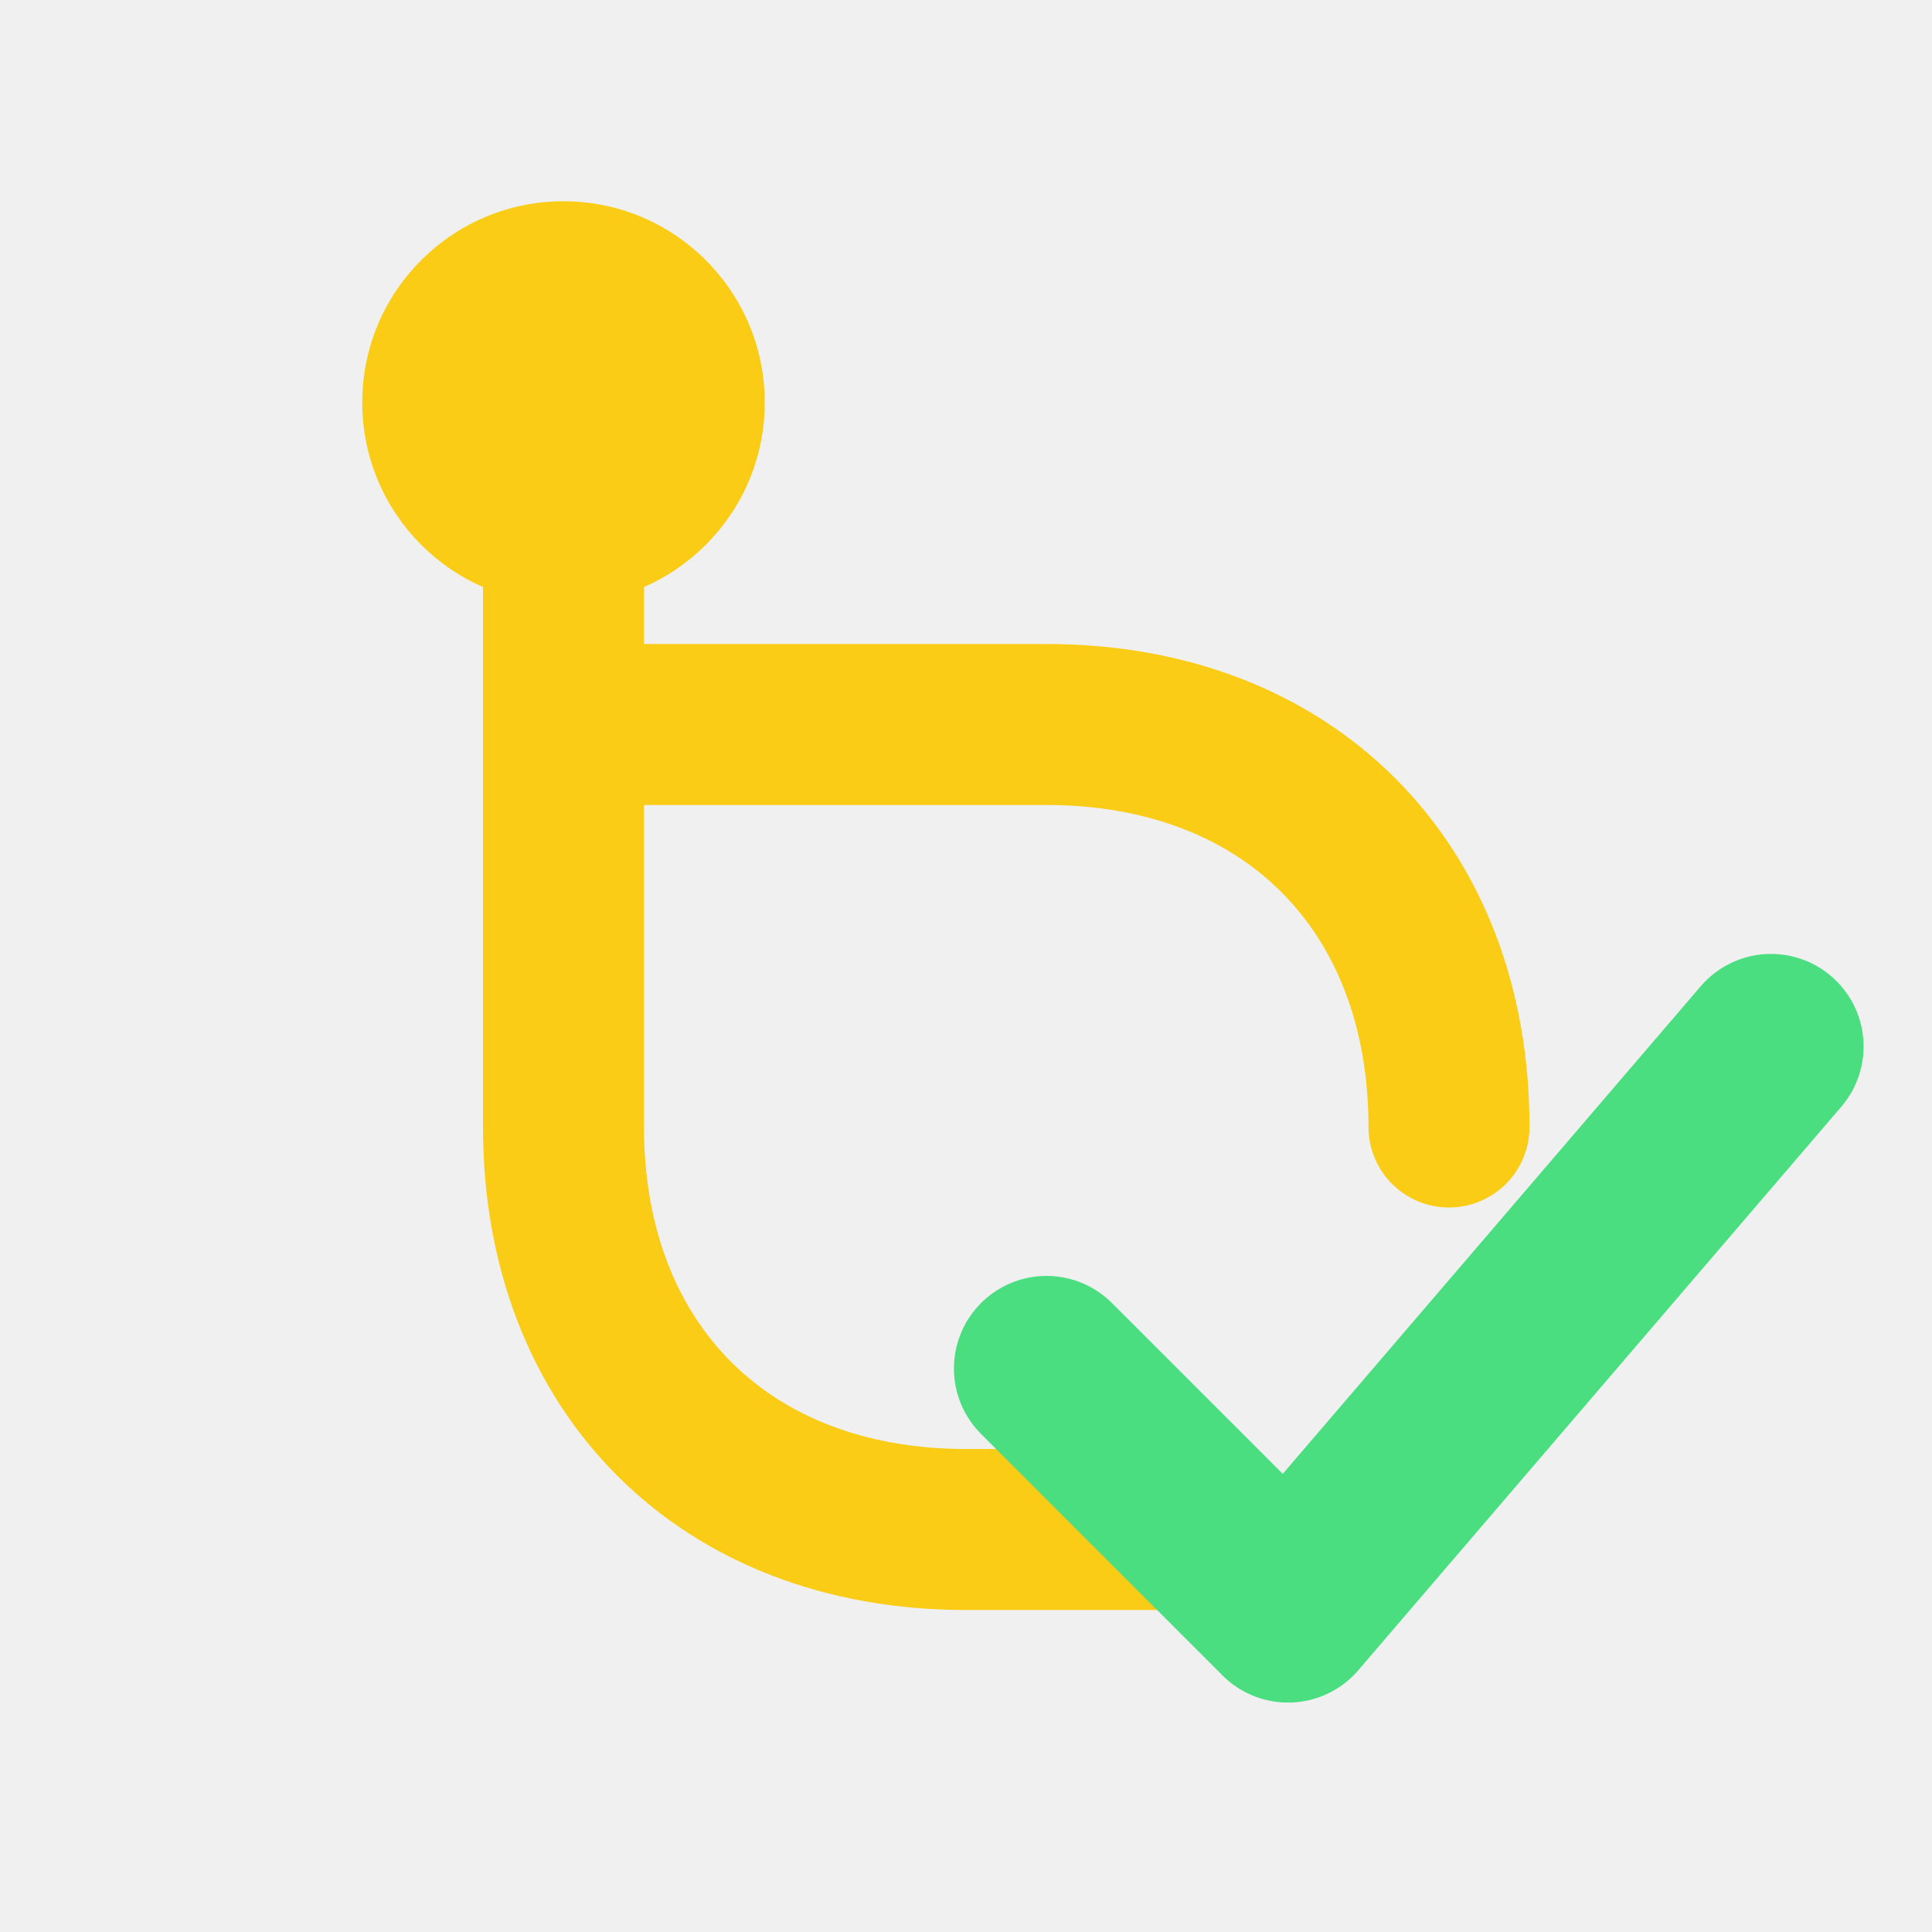
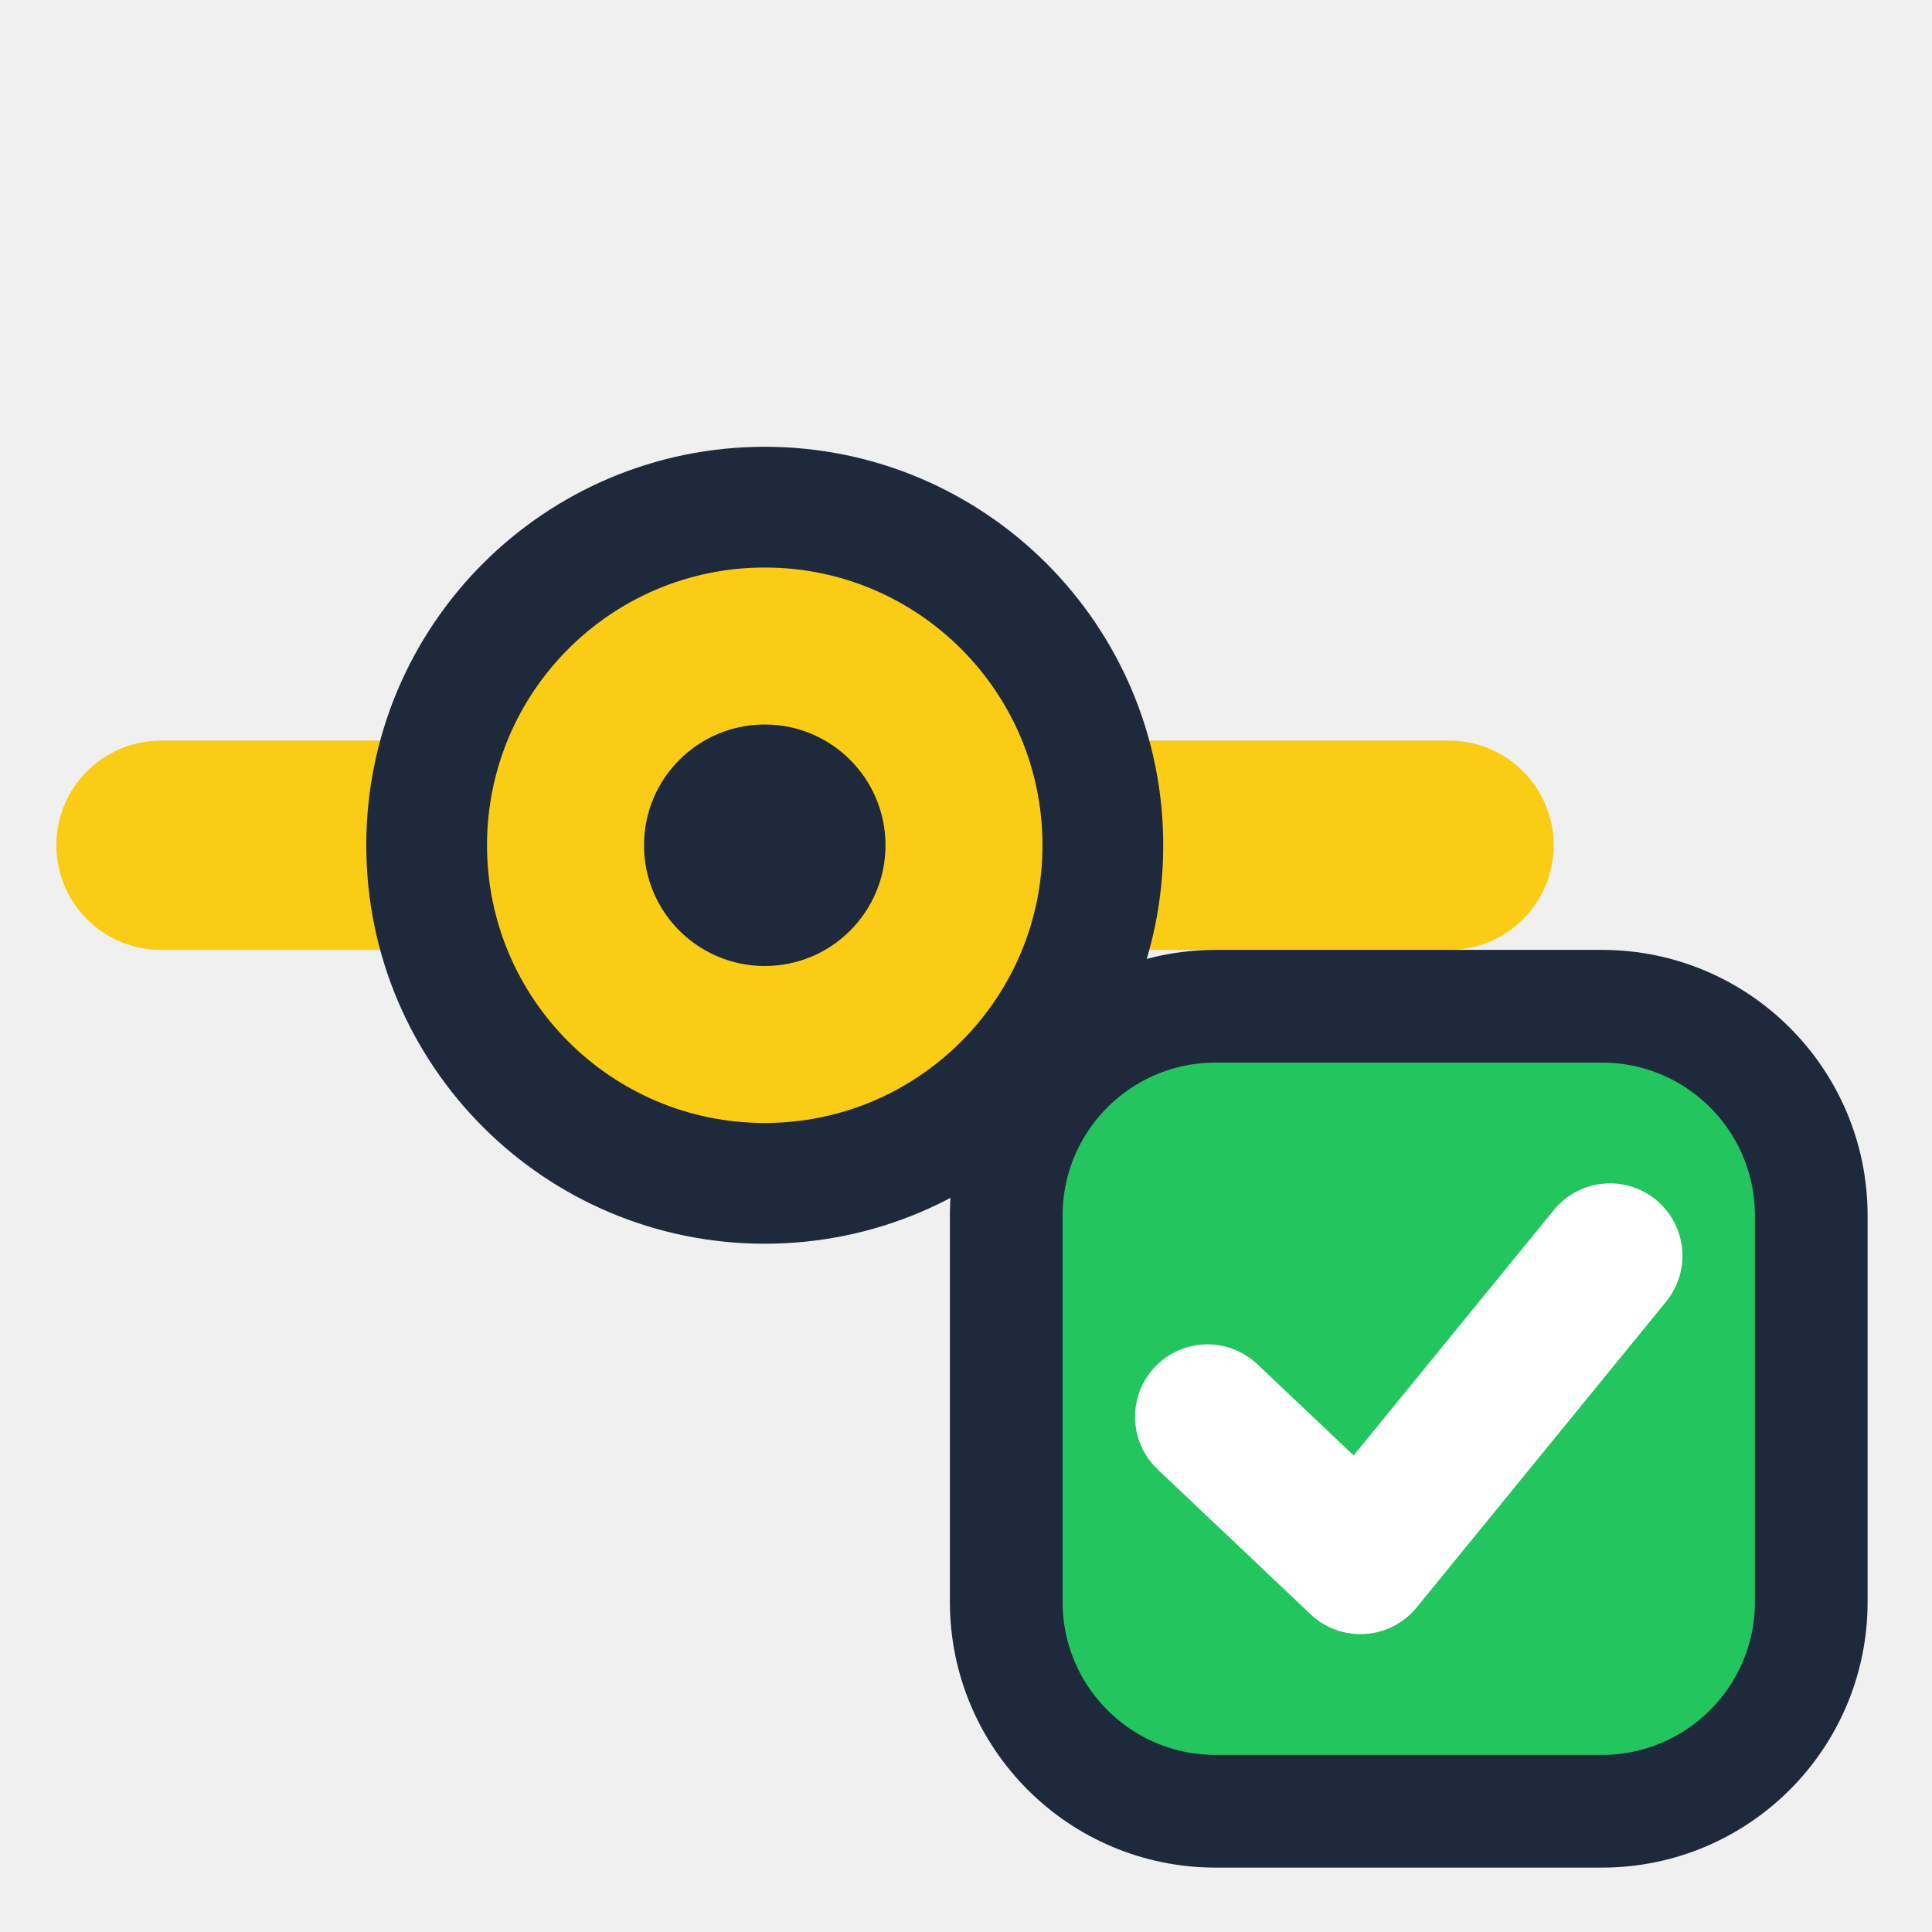
<svg xmlns="http://www.w3.org/2000/svg" width="16" height="16" viewBox="0 0 24 24" fill="none">
-   <path d="M7 5V14C7 17 9 19 12 19H15M7 9H13C16 9 18 11 18 14" stroke="#FACC15" stroke-width="2" stroke-linecap="round" stroke-linejoin="round" />
-   <circle cx="7" cy="5" r="2.5" fill="#FACC15" />
-   <path d="M13 17L16 20L22 13" stroke="#4ADE80" stroke-width="2.3" stroke-linecap="round" stroke-linejoin="round" />
+   <path d="M2 10.5H18" stroke="#FACC15" stroke-width="2.6" stroke-linecap="round" />
+   <circle cx="9.5" cy="10.5" r="4.2" fill="#FACC15" stroke="#1E293B" stroke-width="1.5" />
+   <circle cx="9.5" cy="10.5" r="1.5" fill="#1E293B" />
+   <rect x="12.5" y="12.5" width="10" height="10" rx="2.6" fill="#22C55E" stroke="#1E293B" stroke-width="1.4" />
+   <path d="M15 17.6L16.9 19.4L20 15.6" stroke="#FFFFFF" stroke-width="1.8" stroke-linecap="round" stroke-linejoin="round" />
</svg>
